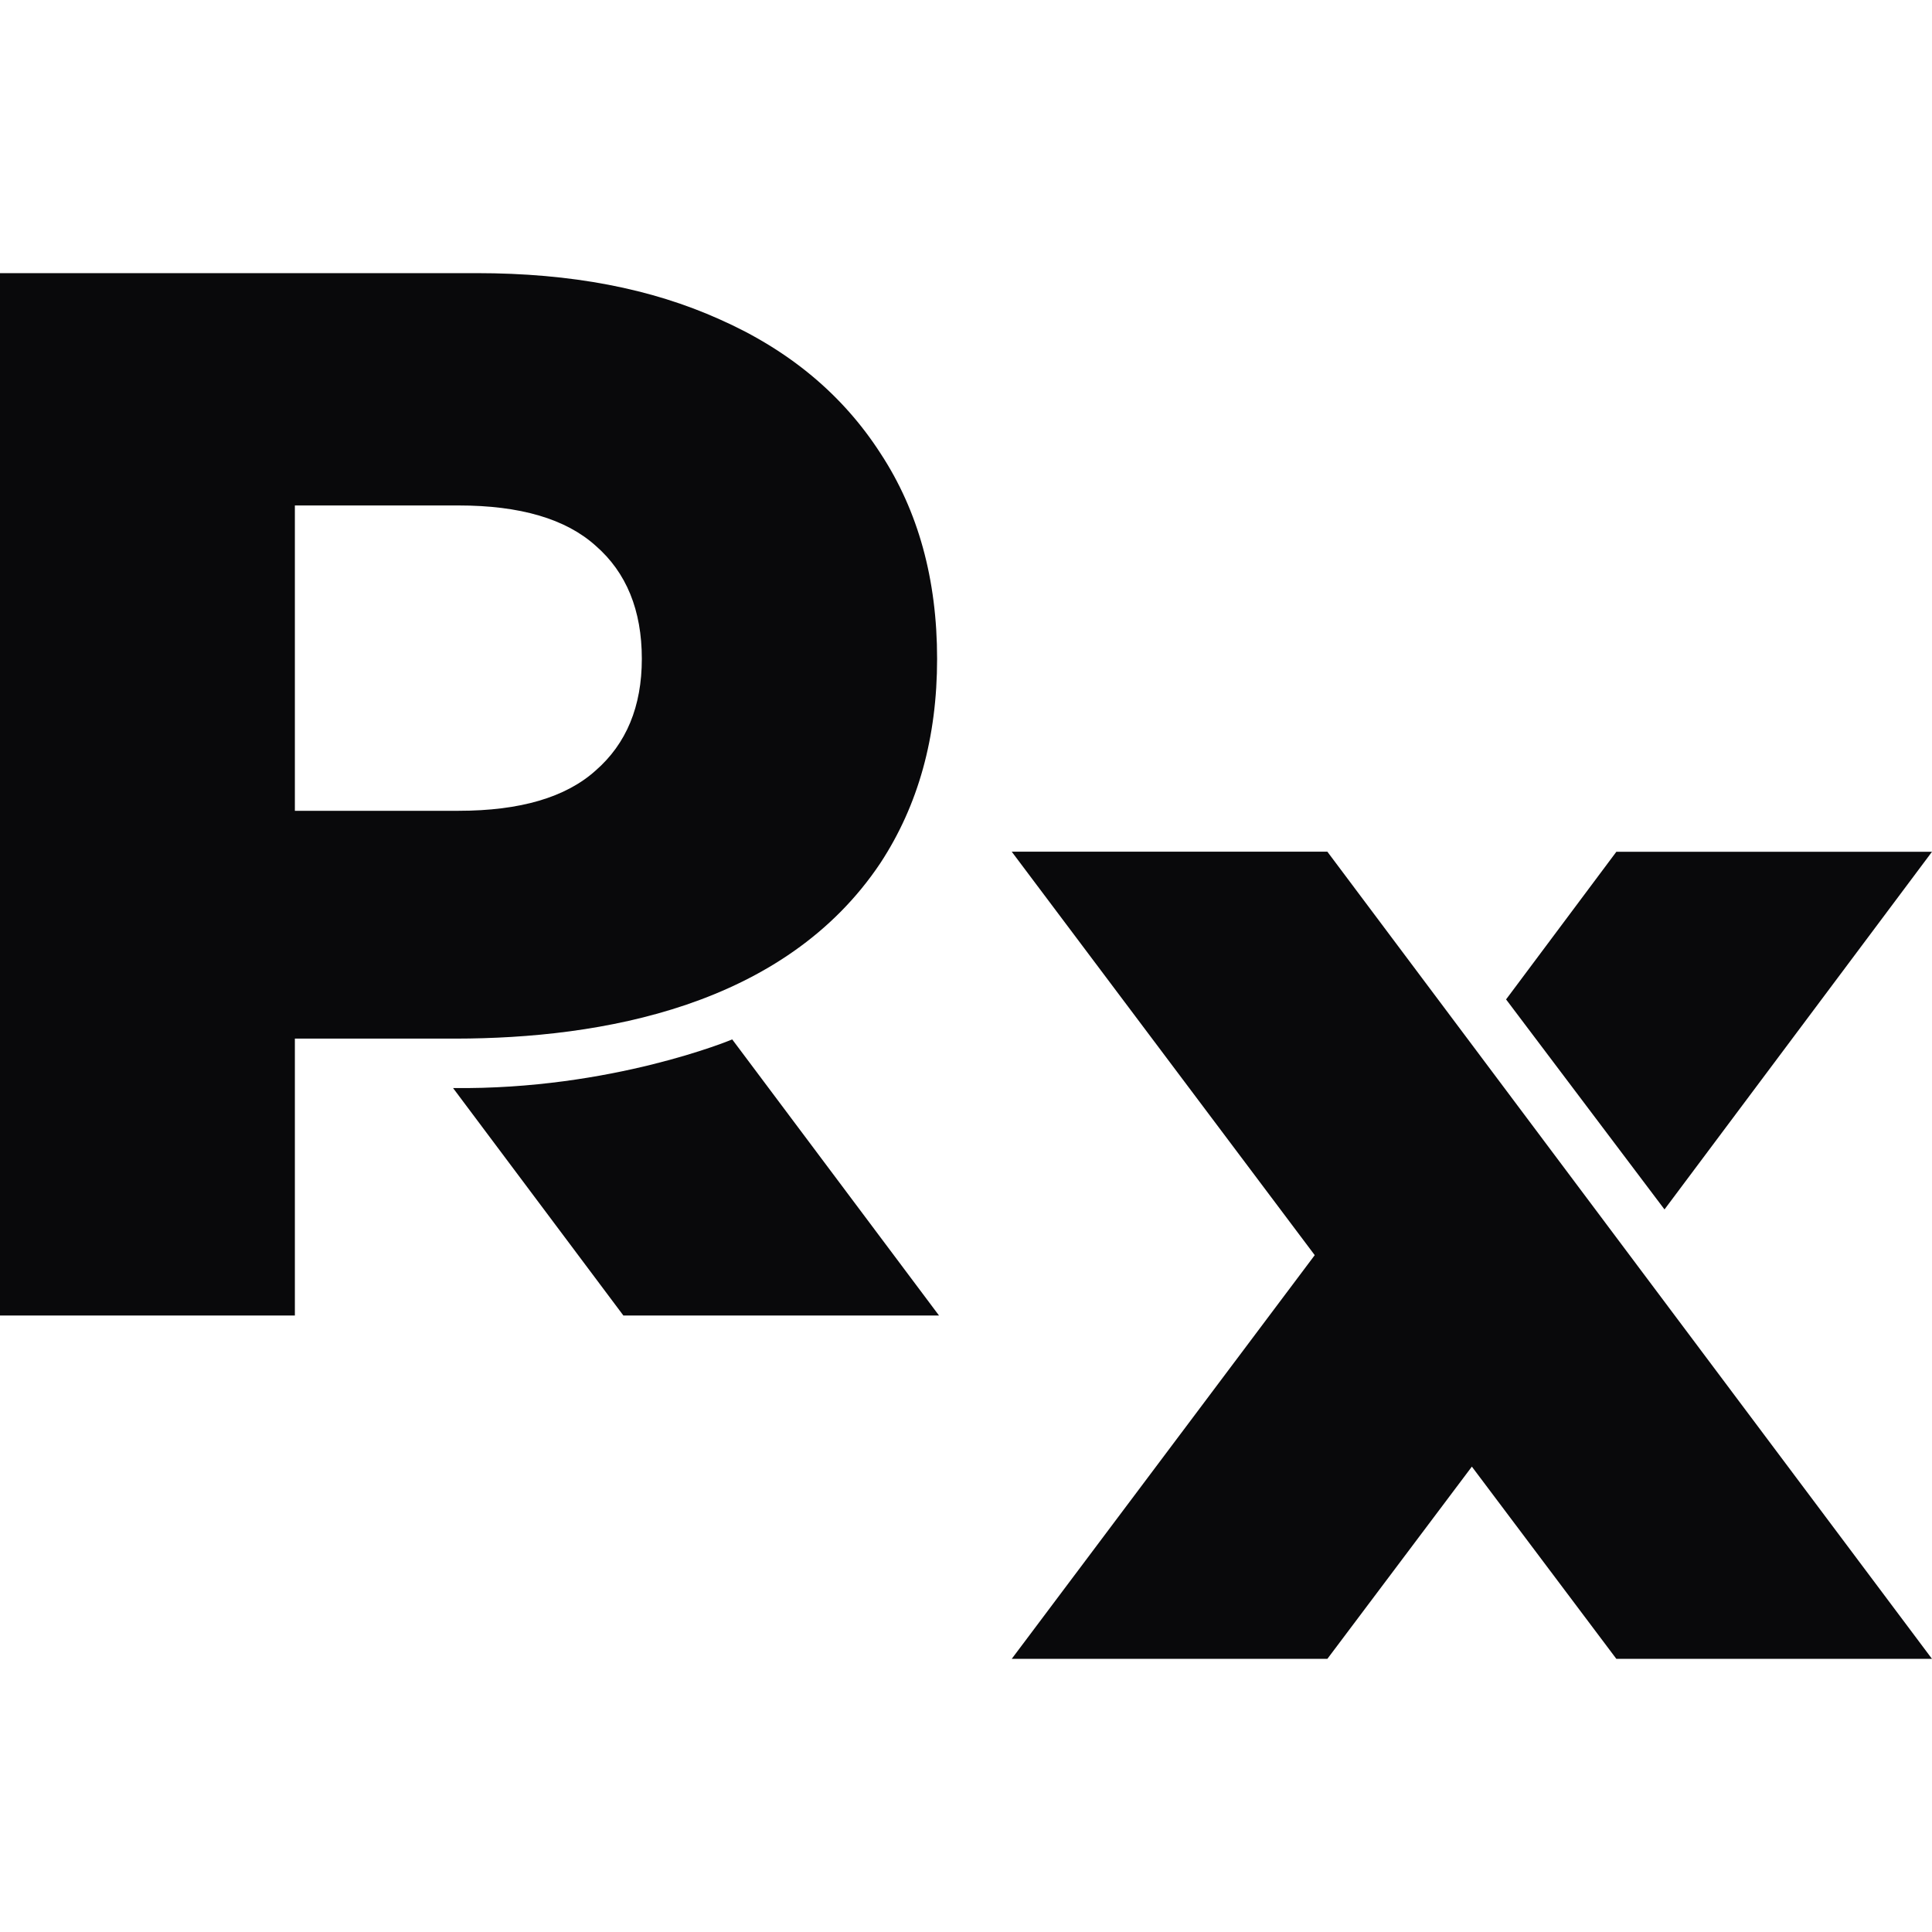
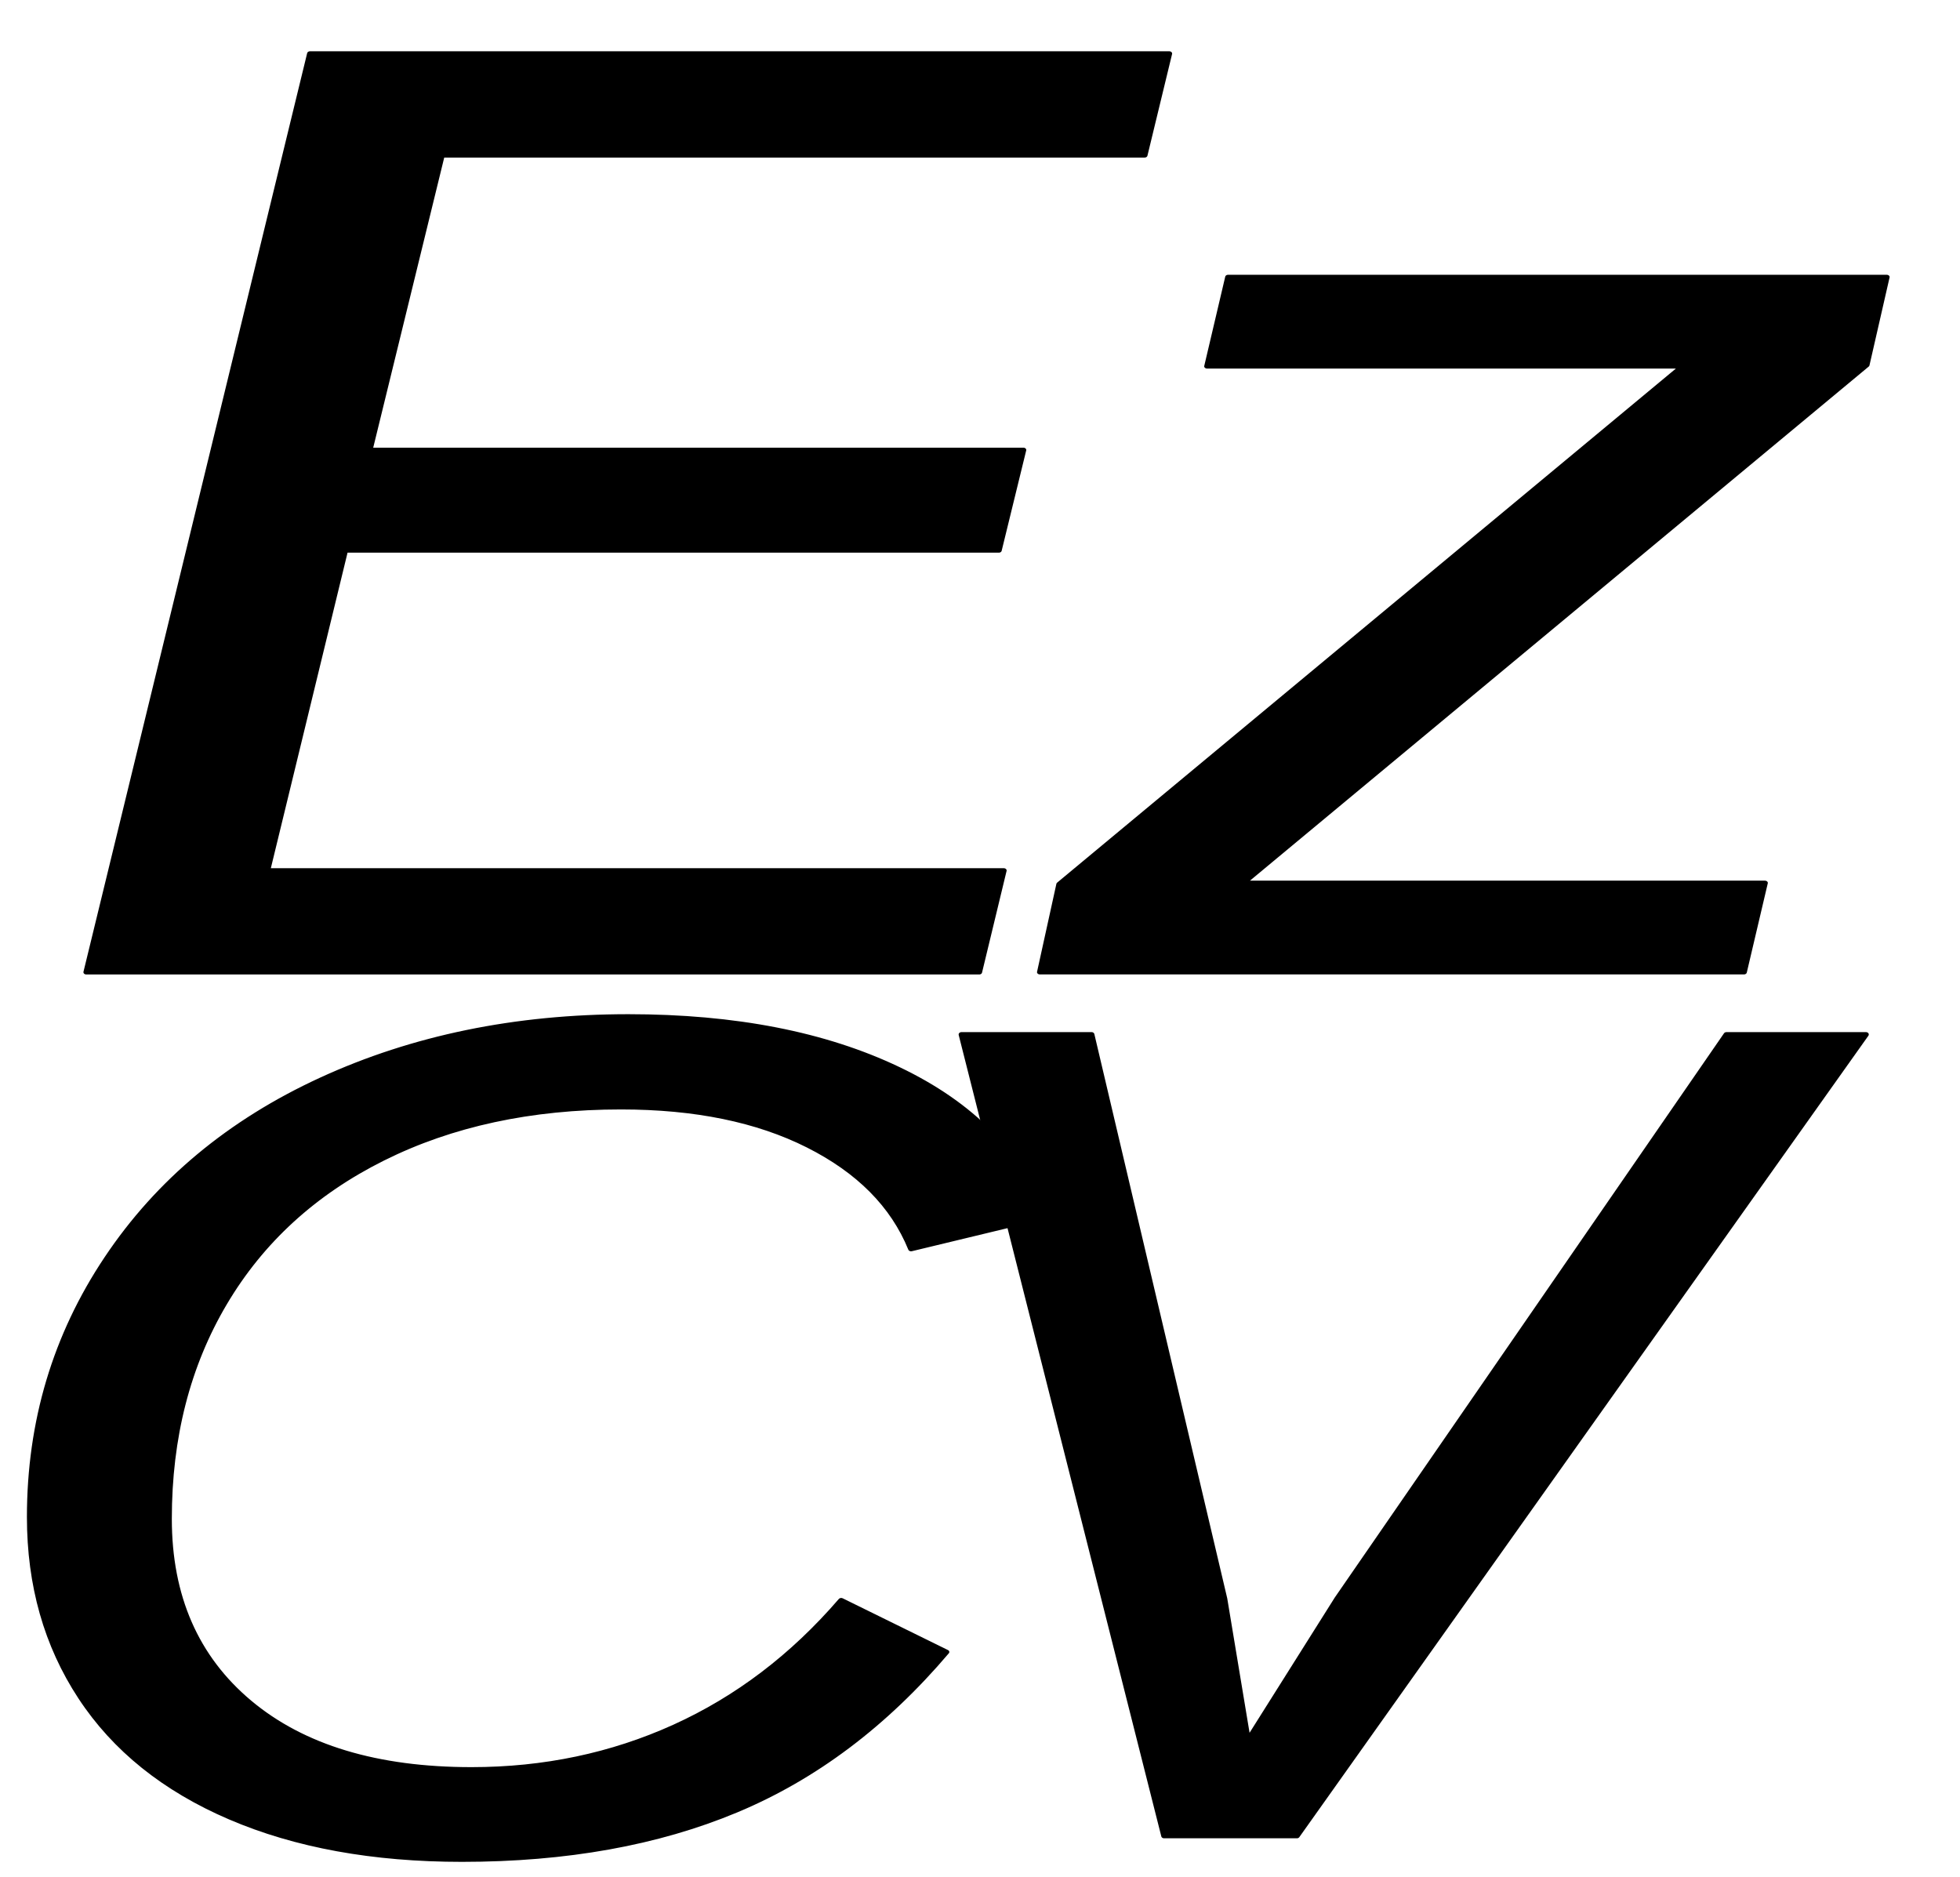
- <svg xmlns="http://www.w3.org/2000/svg" width="24" height="24" fill="none">
-   <path fill="#09090b" fill-rule="evenodd" d="m16.332 15.592-3.764 5.015h3.921l1.795-2.388 1.795 2.388H24L16.489 10.58h-3.921Zm2.377-3.177 1.37-1.834H24l-3.323 4.443zM0 3.393v12.949h3.663v-3.44h1.999c1.799-.002 4.084-.395 5.276-2.183.469-.716.703-1.56.703-2.535 0-.986-.234-1.837-.703-2.552-.469-.728-1.135-1.283-1.998-1.665-.85-.382-1.837-.574-3.02-.574Zm9.096 9.519s-1.497.628-3.468.604l2.116 2.826h3.921zm-5.433-2.84h2.034c.765 0 1.332-.167 1.702-.5.382-.333.574-.796.574-1.388 0-.604-.192-1.073-.574-1.405-.37-.333-.937-.5-1.702-.5H3.663Z" clip-rule="evenodd" style="stroke-width:.094" />
+ <svg xmlns="http://www.w3.org/2000/svg" width="100%" height="100%" viewBox="0 0 376 360" version="1.1" xml:space="preserve" style="fill-rule:evenodd;clip-rule:evenodd;stroke-linejoin:round;stroke-miterlimit:2;">
+   <g transform="matrix(1.05664,0,0,1.05664,-233.368,-138.598)">
+     <g transform="matrix(0.80873,0,0,0.685418,226.652,247.873)">
+       <text x="182px" y="316px" style="font-family:'Arial-ItalicMT', 'Arial', sans-serif;font-style:italic;font-size:308.526px;stroke:black;stroke-width:1.26px;">V</text>
+     </g>
+     <g transform="matrix(0.887351,0,0,0.700703,49.6585,245.227)">
+       <text x="182px" y="316px" style="font-family:'Arial-ItalicMT', 'Arial', sans-serif;font-style:italic;font-size:308.526px;stroke:black;stroke-width:1.18px;">C</text>
+     </g>
+     <g transform="matrix(1.01233,0,0,0.774253,227.254,62.9996)">
+       <text x="182px" y="316px" style="font-family:'Arial-ItalicMT', 'Arial', sans-serif;font-style:italic;font-size:308.526px;stroke:black;stroke-width:1.05px;">z</text>
+     </g>
+     <g transform="matrix(0.987153,0,0,0.785661,47.5028,59.3945)">
+       <text x="182px" y="316px" style="font-family:'Arial-ItalicMT', 'Arial', sans-serif;font-style:italic;font-size:308.526px;stroke:black;stroke-width:1.06px;">E</text>
+     </g>
+   </g>
</svg>
